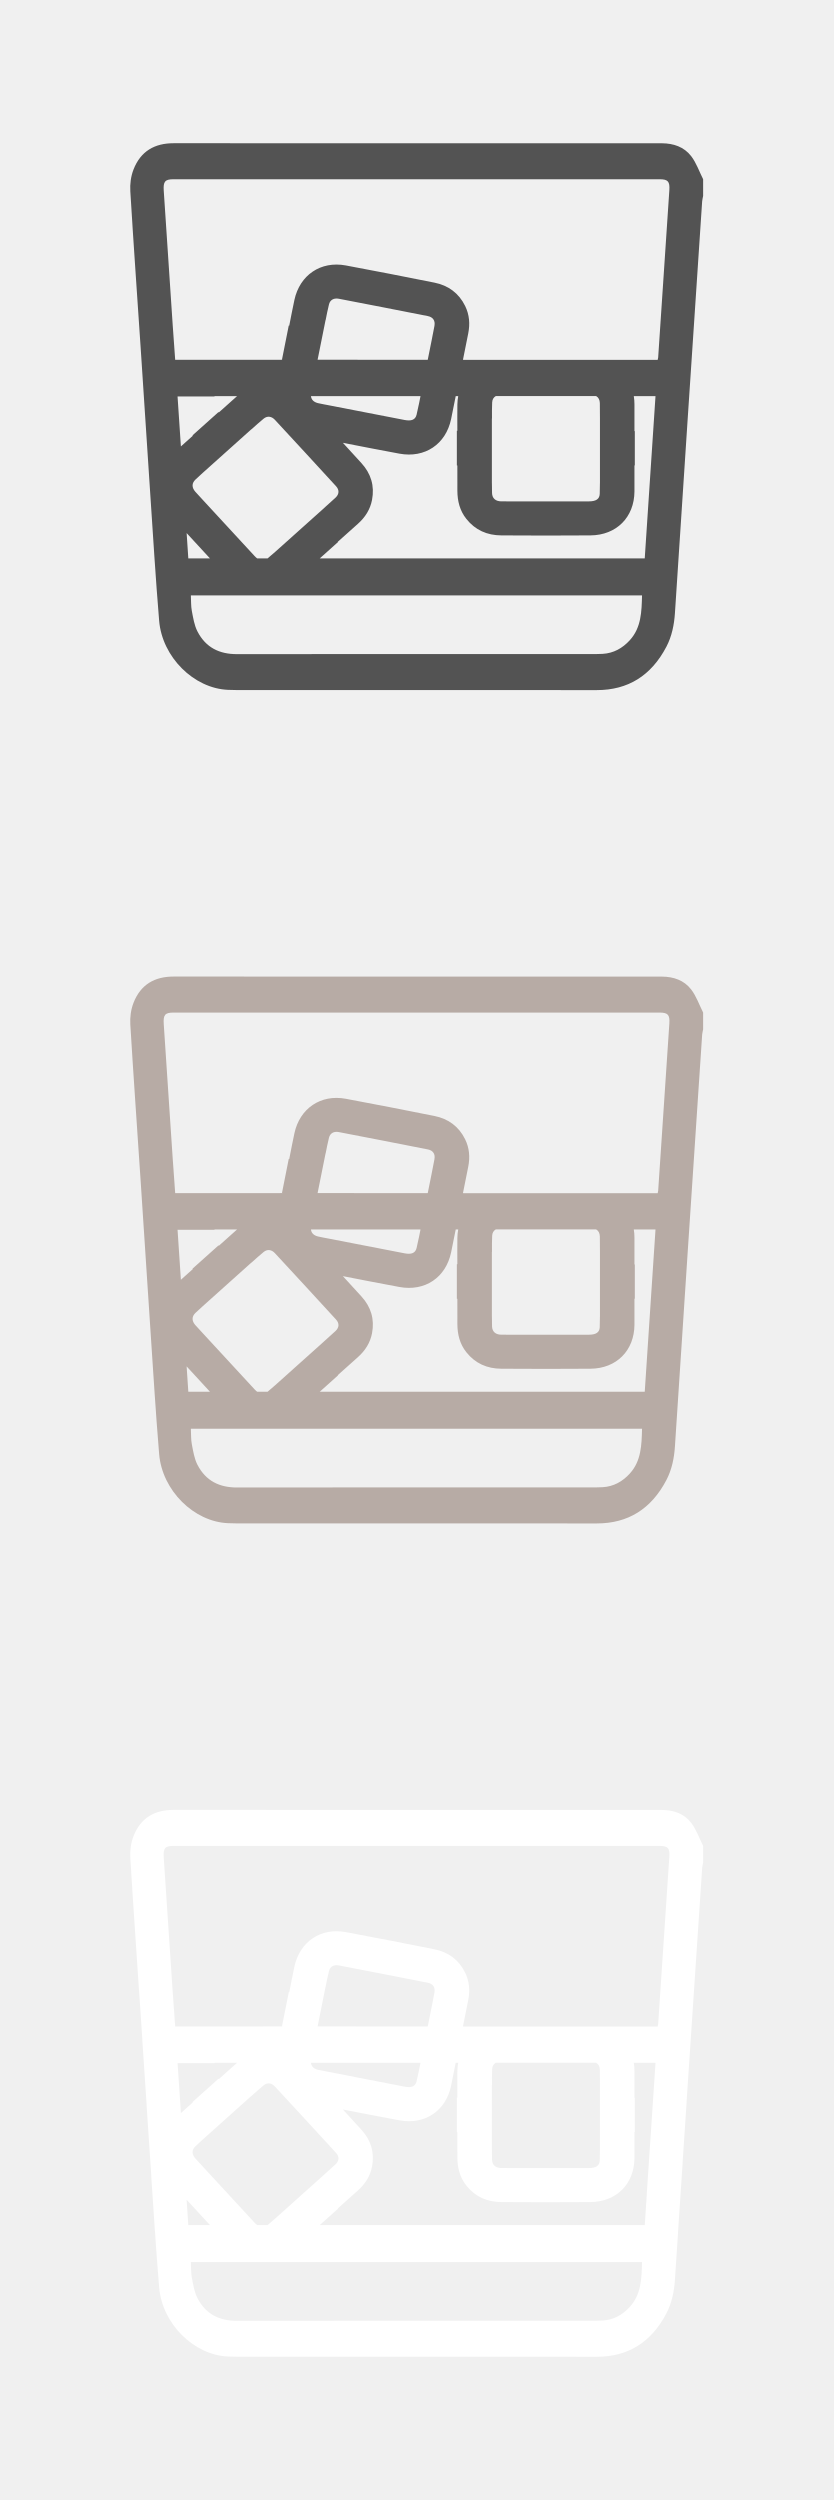
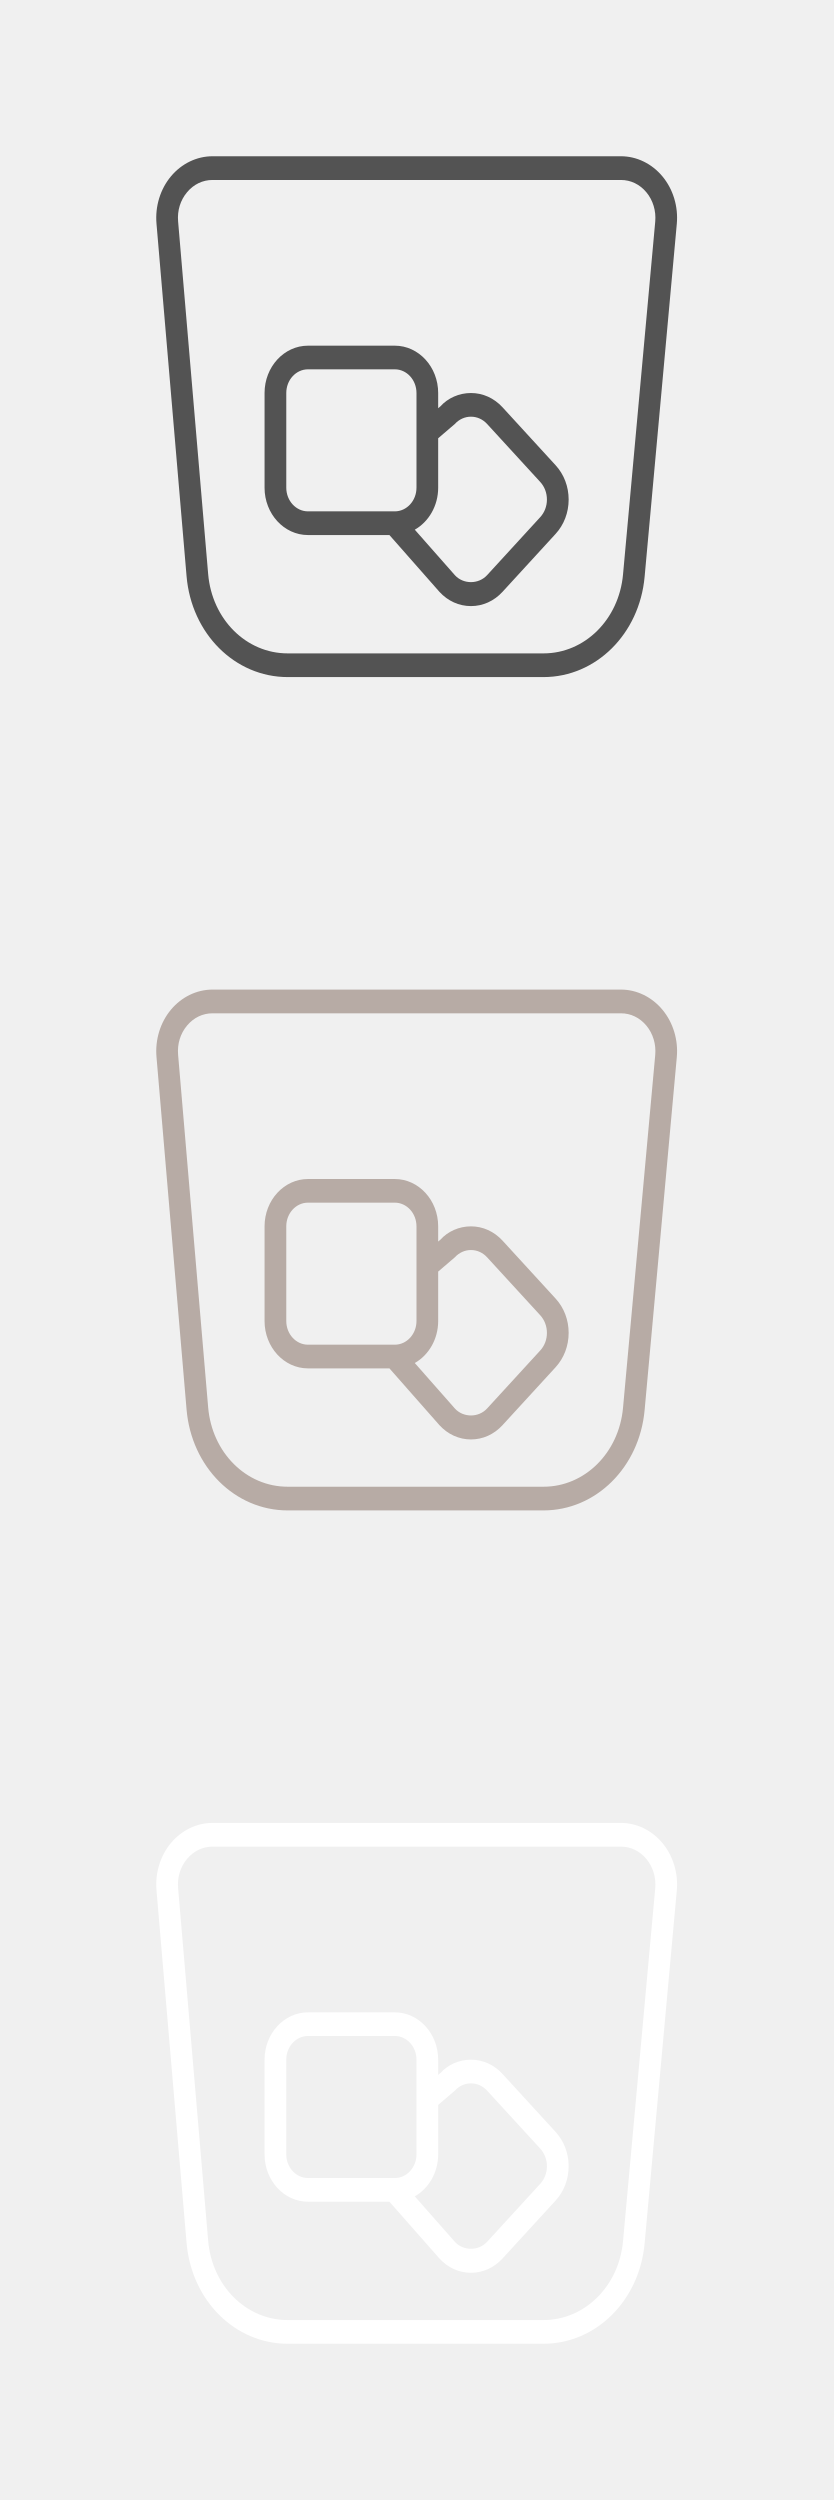
<svg xmlns="http://www.w3.org/2000/svg" width="32" height="96" viewBox="0 0 32 96" fill="none">
-   <g clip-path="url(#clip0_1174_34381)">
-     <path d="M26.541 5.996C26.264 5.636 25.858 5.506 25.424 5.502C25.102 5.499 24.78 5.501 24.457 5.501C18.526 5.501 12.594 5.502 6.662 5.5C5.951 5.5 5.403 5.794 5.125 6.514C5.027 6.765 4.987 7.068 5.004 7.341C5.127 9.376 5.272 11.41 5.407 13.444C5.529 15.272 5.645 17.1 5.767 18.928C5.877 20.564 5.975 22.202 6.111 23.835C6.227 25.235 7.446 26.435 8.754 26.49C8.862 26.494 8.969 26.498 9.077 26.498C13.691 26.498 18.304 26.497 22.918 26.5C24.114 26.5 25.006 25.949 25.59 24.833C25.8 24.431 25.888 23.99 25.918 23.535C26.082 21.057 26.243 18.579 26.406 16.101C26.59 13.309 26.776 10.518 26.963 7.727C26.968 7.659 26.988 7.593 27 7.526V6.882C26.85 6.584 26.738 6.252 26.541 5.996H26.541ZM6.818 15.224H8.238V15.211H9.104C8.871 15.415 8.642 15.624 8.404 15.837C8.4 15.832 8.396 15.828 8.391 15.823L7.392 16.718C7.397 16.723 7.401 16.727 7.405 16.732C7.252 16.87 7.098 17.006 6.946 17.143C6.903 16.504 6.861 15.865 6.818 15.223L6.818 15.224ZM16.684 12.507C16.649 12.699 16.611 12.89 16.572 13.084L16.425 13.817C15.016 13.815 13.605 13.814 12.196 13.814L12.501 12.293L12.504 12.294C12.543 12.091 12.584 11.889 12.633 11.69C12.676 11.512 12.823 11.436 13.01 11.472C14.15 11.692 15.291 11.912 16.43 12.138C16.625 12.177 16.718 12.312 16.683 12.507H16.684ZM12.443 19.512L10.573 21.187V21.186C10.475 21.273 10.377 21.359 10.277 21.442H9.874C9.84 21.416 9.805 21.383 9.769 21.344C9.106 20.626 8.443 19.907 7.78 19.188C7.686 19.086 7.59 18.986 7.499 18.881C7.363 18.725 7.356 18.558 7.506 18.415C7.596 18.329 7.688 18.245 7.782 18.161L9.653 16.484L9.655 16.487C9.809 16.347 9.964 16.209 10.124 16.077C10.267 15.959 10.431 15.985 10.558 16.123C11.342 16.97 12.124 17.817 12.902 18.668C13.036 18.813 13.029 18.977 12.882 19.113C12.739 19.247 12.592 19.378 12.443 19.51V19.512ZM12.222 15.483C12.056 15.446 11.955 15.353 11.941 15.211H16.147L16.084 15.529H16.083C16.056 15.661 16.028 15.793 15.997 15.923C15.95 16.12 15.797 16.178 15.534 16.127C14.567 15.94 13.6 15.752 12.633 15.564C12.496 15.537 12.358 15.514 12.222 15.483V15.483ZM7.167 20.47C7.464 20.795 7.762 21.119 8.062 21.442H7.231C7.209 21.118 7.188 20.794 7.167 20.47ZM24.188 24.581C23.901 24.896 23.56 25.082 23.147 25.108C23.061 25.113 22.976 25.116 22.89 25.116C18.292 25.116 13.695 25.113 9.098 25.119C8.434 25.12 7.903 24.874 7.58 24.243C7.461 24.009 7.417 23.725 7.366 23.458C7.33 23.273 7.341 23.077 7.329 22.863H24.654C24.638 23.485 24.627 24.098 24.187 24.581H24.188ZM24.759 21.443H12.279L12.98 20.815C12.977 20.811 12.974 20.808 12.971 20.805C13.233 20.571 13.486 20.343 13.74 20.117C14.022 19.866 14.216 19.565 14.286 19.195C14.389 18.659 14.245 18.186 13.88 17.785C13.642 17.524 13.404 17.264 13.166 17.004C13.888 17.146 14.612 17.286 15.336 17.42C16.318 17.602 17.122 17.056 17.323 16.089C17.383 15.803 17.439 15.515 17.499 15.212H17.595C17.576 15.316 17.565 15.425 17.563 15.538C17.558 15.87 17.562 16.202 17.562 16.544H17.543V17.875H17.562C17.562 18.2 17.56 18.523 17.563 18.847C17.566 19.241 17.655 19.608 17.907 19.925C18.249 20.356 18.706 20.557 19.25 20.559C20.392 20.566 21.533 20.569 22.674 20.559C23.674 20.551 24.355 19.862 24.363 18.875C24.366 18.549 24.363 18.223 24.363 17.872H24.377V16.555H24.363C24.363 16.207 24.363 15.869 24.363 15.531C24.363 15.422 24.355 15.315 24.338 15.212H25.171C25.033 17.296 24.896 19.363 24.758 21.444L24.759 21.443ZM23.034 15.482C23.038 15.677 23.038 15.872 23.038 16.069V18.561H23.037C23.037 18.696 23.035 18.83 23.03 18.965C23.022 19.166 22.883 19.252 22.615 19.253C21.63 19.254 20.644 19.253 19.658 19.253C19.518 19.253 19.379 19.256 19.239 19.252C19.03 19.246 18.901 19.138 18.894 18.933C18.89 18.809 18.889 18.686 18.889 18.561H18.888V16.069H18.892C18.89 15.862 18.89 15.657 18.899 15.451C18.904 15.339 18.955 15.257 19.037 15.21H22.893C22.982 15.261 23.032 15.354 23.034 15.482L23.034 15.482ZM25.703 7.301C25.56 9.443 25.417 11.584 25.274 13.725C25.273 13.747 25.265 13.77 25.255 13.818H23.261C21.445 13.821 19.619 13.819 17.791 13.818V13.815C17.787 13.815 17.782 13.814 17.778 13.813C17.846 13.471 17.912 13.139 17.979 12.808C18.053 12.441 18.027 12.086 17.86 11.747C17.618 11.256 17.216 10.96 16.68 10.853C15.548 10.627 14.414 10.404 13.278 10.193C12.316 10.014 11.512 10.561 11.305 11.519C11.235 11.844 11.174 12.17 11.107 12.506C11.101 12.505 11.095 12.504 11.088 12.503L10.828 13.809C10.834 13.81 10.84 13.811 10.846 13.812C10.846 13.813 10.846 13.814 10.846 13.815C10.141 13.815 9.438 13.816 8.735 13.817H6.727C6.695 13.369 6.661 12.928 6.632 12.487C6.517 10.766 6.402 9.046 6.288 7.325C6.264 6.968 6.336 6.883 6.667 6.883C12.885 6.883 19.103 6.883 25.322 6.883C25.648 6.883 25.725 6.966 25.703 7.301Z" fill="#535353" />
-   </g>
-   <g clip-path="url(#clip1_1174_34381)">
-     <path d="M26.541 37.996C26.264 37.636 25.858 37.506 25.424 37.502C25.102 37.499 24.78 37.501 24.457 37.501C18.526 37.501 12.594 37.502 6.662 37.5C5.951 37.5 5.403 37.794 5.125 38.514C5.027 38.765 4.987 39.068 5.004 39.341C5.127 41.376 5.272 43.41 5.407 45.444C5.529 47.272 5.645 49.1 5.767 50.928C5.877 52.564 5.975 54.202 6.111 55.835C6.227 57.235 7.446 58.435 8.754 58.49C8.862 58.494 8.969 58.498 9.077 58.498C13.691 58.498 18.304 58.497 22.918 58.5C24.114 58.5 25.006 57.949 25.59 56.833C25.8 56.431 25.888 55.99 25.918 55.535C26.082 53.057 26.243 50.579 26.406 48.101C26.59 45.309 26.776 42.518 26.963 39.727C26.968 39.659 26.988 39.593 27 39.526V38.882C26.85 38.584 26.738 38.252 26.541 37.996H26.541ZM6.818 47.224H8.238V47.211H9.104C8.871 47.415 8.642 47.624 8.404 47.837C8.4 47.833 8.396 47.828 8.391 47.823L7.392 48.718C7.397 48.723 7.401 48.727 7.405 48.732C7.252 48.87 7.098 49.006 6.946 49.143C6.903 48.504 6.861 47.865 6.818 47.223L6.818 47.224ZM16.684 44.507C16.649 44.699 16.611 44.89 16.572 45.084L16.425 45.817C15.016 45.815 13.605 45.814 12.196 45.814L12.501 44.294L12.504 44.294C12.543 44.092 12.584 43.889 12.633 43.69C12.676 43.512 12.823 43.436 13.01 43.472C14.15 43.692 15.291 43.912 16.43 44.138C16.625 44.176 16.718 44.312 16.683 44.507H16.684ZM12.443 51.511L10.573 53.187V53.187C10.475 53.273 10.377 53.359 10.277 53.442H9.874C9.84 53.416 9.805 53.383 9.769 53.344C9.106 52.626 8.443 51.907 7.78 51.188C7.686 51.086 7.59 50.986 7.499 50.881C7.363 50.725 7.356 50.558 7.506 50.415C7.596 50.329 7.688 50.245 7.782 50.161L9.653 48.484L9.655 48.487C9.809 48.347 9.964 48.209 10.124 48.077C10.267 47.959 10.431 47.985 10.558 48.123C11.342 48.97 12.124 49.817 12.902 50.668C13.036 50.813 13.029 50.977 12.882 51.113C12.739 51.247 12.592 51.378 12.443 51.51V51.511ZM12.222 47.483C12.056 47.446 11.955 47.353 11.941 47.211H16.147L16.084 47.529H16.083C16.056 47.661 16.028 47.793 15.997 47.923C15.95 48.12 15.797 48.178 15.534 48.127C14.567 47.94 13.6 47.752 12.633 47.564C12.496 47.538 12.358 47.514 12.222 47.483V47.483ZM7.167 52.47C7.464 52.795 7.762 53.119 8.062 53.442H7.231C7.209 53.118 7.188 52.794 7.167 52.47ZM24.188 56.581C23.901 56.896 23.56 57.082 23.147 57.108C23.061 57.113 22.976 57.116 22.89 57.116C18.292 57.116 13.695 57.113 9.098 57.12C8.434 57.12 7.903 56.874 7.58 56.243C7.461 56.009 7.417 55.725 7.366 55.458C7.33 55.273 7.341 55.077 7.329 54.863H24.654C24.638 55.485 24.627 56.098 24.187 56.581H24.188ZM24.759 53.443H12.279L12.98 52.815C12.977 52.811 12.974 52.808 12.971 52.805C13.233 52.571 13.486 52.343 13.74 52.117C14.022 51.866 14.216 51.565 14.286 51.195C14.389 50.659 14.245 50.185 13.88 49.785C13.642 49.524 13.404 49.264 13.166 49.004C13.888 49.146 14.612 49.286 15.336 49.42C16.318 49.602 17.122 49.056 17.323 48.089C17.383 47.803 17.439 47.515 17.499 47.212H17.595C17.576 47.316 17.565 47.425 17.563 47.538C17.558 47.87 17.562 48.202 17.562 48.544H17.543V49.875H17.562C17.562 50.2 17.56 50.523 17.563 50.847C17.566 51.24 17.655 51.608 17.907 51.925C18.249 52.356 18.706 52.557 19.25 52.559C20.392 52.566 21.533 52.569 22.674 52.559C23.674 52.551 24.355 51.862 24.363 50.874C24.366 50.548 24.363 50.223 24.363 49.872H24.377V48.555H24.363C24.363 48.207 24.363 47.869 24.363 47.531C24.363 47.422 24.355 47.315 24.338 47.212H25.171C25.033 49.296 24.896 51.363 24.758 53.444L24.759 53.443ZM23.034 47.482C23.038 47.677 23.038 47.872 23.038 48.069V50.561H23.037C23.037 50.696 23.035 50.83 23.03 50.965C23.022 51.166 22.883 51.252 22.615 51.253C21.63 51.254 20.644 51.253 19.658 51.253C19.518 51.253 19.379 51.256 19.239 51.252C19.03 51.246 18.901 51.138 18.894 50.933C18.89 50.809 18.889 50.685 18.889 50.561H18.888V48.069H18.892C18.89 47.862 18.89 47.657 18.899 47.452C18.904 47.339 18.955 47.257 19.037 47.21H22.893C22.982 47.261 23.032 47.354 23.034 47.482L23.034 47.482ZM25.703 39.301C25.56 41.443 25.417 43.584 25.274 45.725C25.273 45.747 25.265 45.77 25.255 45.818H23.261C21.445 45.821 19.619 45.819 17.791 45.818V45.815C17.787 45.815 17.782 45.814 17.778 45.813C17.846 45.471 17.912 45.139 17.979 44.808C18.053 44.441 18.027 44.086 17.86 43.747C17.618 43.256 17.216 42.96 16.68 42.853C15.548 42.627 14.414 42.404 13.278 42.193C12.316 42.014 11.512 42.561 11.305 43.519C11.235 43.844 11.174 44.17 11.107 44.506C11.101 44.505 11.095 44.504 11.088 44.503L10.828 45.809C10.834 45.81 10.84 45.811 10.846 45.812C10.846 45.813 10.846 45.814 10.846 45.815C10.141 45.815 9.438 45.816 8.735 45.817H6.727C6.695 45.369 6.661 44.928 6.632 44.487C6.517 42.766 6.402 41.045 6.288 39.325C6.264 38.968 6.336 38.883 6.667 38.883C12.885 38.883 19.103 38.883 25.322 38.883C25.648 38.883 25.725 38.967 25.703 39.301Z" fill="#B7ABA5" />
-   </g>
-   <g clip-path="url(#clip2_1174_34381)">
-     <path d="M26.541 69.996C26.264 69.636 25.858 69.506 25.424 69.502C25.102 69.499 24.78 69.501 24.457 69.501C18.526 69.501 12.594 69.502 6.662 69.5C5.951 69.5 5.403 69.794 5.125 70.514C5.027 70.765 4.987 71.068 5.004 71.341C5.127 73.376 5.272 75.41 5.407 77.444C5.529 79.272 5.645 81.1 5.767 82.928C5.877 84.564 5.975 86.202 6.111 87.835C6.227 89.235 7.446 90.435 8.754 90.49C8.862 90.494 8.969 90.498 9.077 90.498C13.691 90.498 18.304 90.497 22.918 90.5C24.114 90.5 25.006 89.949 25.59 88.833C25.8 88.431 25.888 87.99 25.918 87.535C26.082 85.057 26.243 82.579 26.406 80.101C26.59 77.309 26.776 74.518 26.963 71.727C26.968 71.659 26.988 71.593 27 71.526V70.882C26.85 70.584 26.738 70.252 26.541 69.996H26.541ZM6.818 79.224H8.238V79.211H9.104C8.871 79.415 8.642 79.624 8.404 79.837C8.4 79.832 8.396 79.828 8.391 79.823L7.392 80.718C7.397 80.723 7.401 80.727 7.405 80.732C7.252 80.87 7.098 81.006 6.946 81.143C6.903 80.504 6.861 79.865 6.818 79.223L6.818 79.224ZM16.684 76.507C16.649 76.699 16.611 76.89 16.572 77.084L16.425 77.817C15.016 77.815 13.605 77.814 12.196 77.814L12.501 76.293L12.504 76.294C12.543 76.091 12.584 75.889 12.633 75.69C12.676 75.512 12.823 75.436 13.01 75.472C14.15 75.692 15.291 75.912 16.43 76.138C16.625 76.177 16.718 76.312 16.683 76.507H16.684ZM12.443 83.511L10.573 85.187V85.186C10.475 85.273 10.377 85.359 10.277 85.442H9.874C9.84 85.416 9.805 85.383 9.769 85.344C9.106 84.626 8.443 83.907 7.78 83.188C7.686 83.086 7.59 82.986 7.499 82.881C7.363 82.725 7.356 82.558 7.506 82.415C7.596 82.329 7.688 82.245 7.782 82.161L9.653 80.484L9.655 80.487C9.809 80.347 9.964 80.209 10.124 80.077C10.267 79.959 10.431 79.985 10.558 80.124C11.342 80.97 12.124 81.817 12.902 82.668C13.036 82.813 13.029 82.977 12.882 83.113C12.739 83.247 12.592 83.378 12.443 83.51V83.511ZM12.222 79.483C12.056 79.446 11.955 79.353 11.941 79.211H16.147L16.084 79.529H16.083C16.056 79.661 16.028 79.793 15.997 79.923C15.95 80.12 15.797 80.178 15.534 80.127C14.567 79.94 13.6 79.752 12.633 79.564C12.496 79.537 12.358 79.513 12.222 79.483V79.483ZM7.167 84.47C7.464 84.795 7.762 85.119 8.062 85.442H7.231C7.209 85.118 7.188 84.794 7.167 84.47ZM24.188 88.582C23.901 88.896 23.56 89.082 23.147 89.108C23.061 89.113 22.976 89.116 22.89 89.116C18.292 89.116 13.695 89.113 9.098 89.12C8.434 89.12 7.903 88.874 7.58 88.243C7.461 88.009 7.417 87.725 7.366 87.458C7.33 87.273 7.341 87.077 7.329 86.863H24.654C24.638 87.485 24.627 88.098 24.187 88.582H24.188ZM24.759 85.443H12.279L12.98 84.815C12.977 84.811 12.974 84.808 12.971 84.805C13.233 84.571 13.486 84.343 13.74 84.117C14.022 83.866 14.216 83.565 14.286 83.195C14.389 82.659 14.245 82.186 13.88 81.784C13.642 81.524 13.404 81.264 13.166 81.004C13.888 81.146 14.612 81.286 15.336 81.42C16.318 81.602 17.122 81.056 17.323 80.089C17.383 79.803 17.439 79.515 17.499 79.212H17.595C17.576 79.316 17.565 79.425 17.563 79.538C17.558 79.87 17.562 80.202 17.562 80.544H17.543V81.875H17.562C17.562 82.2 17.56 82.523 17.563 82.847C17.566 83.24 17.655 83.608 17.907 83.925C18.249 84.356 18.706 84.557 19.25 84.559C20.392 84.566 21.533 84.569 22.674 84.559C23.674 84.551 24.355 83.862 24.363 82.874C24.366 82.549 24.363 82.223 24.363 81.872H24.377V80.555H24.363C24.363 80.207 24.363 79.869 24.363 79.531C24.363 79.422 24.355 79.315 24.338 79.212H25.171C25.033 81.296 24.896 83.363 24.758 85.444L24.759 85.443ZM23.034 79.482C23.038 79.677 23.038 79.872 23.038 80.069V82.561H23.037C23.037 82.696 23.035 82.83 23.03 82.965C23.022 83.166 22.883 83.252 22.615 83.253C21.63 83.254 20.644 83.253 19.658 83.253C19.518 83.253 19.379 83.256 19.239 83.252C19.03 83.246 18.901 83.138 18.894 82.933C18.89 82.809 18.889 82.686 18.889 82.561H18.888V80.069H18.892C18.89 79.862 18.89 79.657 18.899 79.451C18.904 79.339 18.955 79.257 19.037 79.21H22.893C22.982 79.261 23.032 79.354 23.034 79.482L23.034 79.482ZM25.703 71.301C25.56 73.443 25.417 75.584 25.274 77.725C25.273 77.747 25.265 77.769 25.255 77.818H23.261C21.445 77.821 19.619 77.819 17.791 77.818V77.815C17.787 77.814 17.782 77.814 17.778 77.813C17.846 77.471 17.912 77.139 17.979 76.808C18.053 76.441 18.027 76.086 17.86 75.747C17.618 75.256 17.216 74.96 16.68 74.853C15.548 74.627 14.414 74.404 13.278 74.193C12.316 74.014 11.512 74.561 11.305 75.519C11.235 75.844 11.174 76.17 11.107 76.506C11.101 76.505 11.095 76.504 11.088 76.503L10.828 77.809C10.834 77.81 10.84 77.811 10.846 77.812C10.846 77.813 10.846 77.814 10.846 77.814C10.141 77.814 9.438 77.816 8.735 77.817H6.727C6.695 77.369 6.661 76.928 6.632 76.487C6.517 74.766 6.402 73.046 6.288 71.325C6.264 70.968 6.336 70.883 6.667 70.883C12.885 70.883 19.103 70.883 25.322 70.883C25.648 70.883 25.725 70.966 25.703 71.301Z" fill="white" />
-   </g>
-   <defs>
-     <clipPath id="clip0_1174_34381">
-       <rect width="22" height="21" fill="white" transform="translate(5 5.5)" />
-     </clipPath>
-     <clipPath id="clip1_1174_34381">
-       <rect width="22" height="21" fill="white" transform="translate(5 37.5)" />
-     </clipPath>
-     <clipPath id="clip2_1174_34381">
-       <rect width="22" height="21" fill="white" transform="translate(5 69.5)" />
-     </clipPath>
-   </defs>
+   <path d="M19.296 15.639C18.971 15.286 18.542 15.092 18.085 15.092C17.627 15.092 17.198 15.286 16.913 15.603L16.826 15.676V15.092C16.826 14.089 16.079 13.274 15.16 13.274H11.826C10.907 13.274 10.159 14.089 10.159 15.092V18.728C10.159 19.731 10.907 20.546 11.826 20.546H14.954L16.875 22.727C17.198 23.08 17.627 23.274 18.085 23.274C18.542 23.274 18.971 23.081 19.296 22.727L21.333 20.504C21.657 20.151 21.836 19.682 21.836 19.183C21.836 18.684 21.657 18.215 21.333 17.863L19.296 15.639ZM10.993 18.727V15.091C10.993 14.59 11.366 14.182 11.826 14.182H15.16C15.62 14.182 15.993 14.59 15.993 15.091V18.727C15.993 19.228 15.62 19.636 15.16 19.636H11.826C11.366 19.636 10.993 19.228 10.993 18.727ZM20.744 19.86L18.706 22.084C18.376 22.445 17.791 22.44 17.47 22.09L15.928 20.34C16.461 20.036 16.826 19.428 16.826 18.727V16.829L17.464 16.282C17.63 16.101 17.851 16.001 18.085 16.001C18.319 16.001 18.541 16.101 18.706 16.282L20.744 18.506C20.91 18.686 21.002 18.927 21.002 19.183C21.002 19.438 20.911 19.678 20.744 19.86ZM25.439 6.775C25.031 6.283 24.449 6 23.842 6H8.159C7.554 6.001 6.974 6.282 6.566 6.77C6.155 7.261 5.953 7.922 6.009 8.585L7.164 22.125C7.352 24.334 9.021 26 11.048 26H20.872C22.884 25.999 24.553 24.345 24.753 22.151L25.989 8.598C26.05 7.934 25.849 7.269 25.439 6.775ZM25.161 8.509L23.924 22.062C23.767 23.788 22.453 25.09 20.872 25.09H11.047C9.454 25.091 8.14 23.78 7.993 22.041L6.839 8.5C6.804 8.085 6.926 7.689 7.182 7.383C7.436 7.078 7.784 6.911 8.159 6.911H23.842C24.219 6.91 24.567 7.078 24.822 7.385C25.075 7.689 25.198 8.099 25.161 8.509Z" fill="#535353" />
+   <path d="M19.296 47.639C18.971 47.286 18.542 47.092 18.085 47.092C17.627 47.092 17.198 47.286 16.913 47.603L16.826 47.676V47.092C16.826 46.089 16.079 45.274 15.16 45.274H11.826C10.907 45.274 10.159 46.089 10.159 47.092V50.728C10.159 51.731 10.907 52.546 11.826 52.546H14.954L16.875 54.727C17.198 55.08 17.627 55.275 18.085 55.275C18.542 55.275 18.971 55.081 19.296 54.727L21.333 52.504C21.657 52.151 21.836 51.682 21.836 51.183C21.836 50.684 21.657 50.215 21.333 49.863L19.296 47.639ZM10.993 50.727V47.091C10.993 46.59 11.366 46.182 11.826 46.182H15.16C15.62 46.182 15.993 46.59 15.993 47.091V50.727C15.993 51.228 15.62 51.636 15.16 51.636H11.826C11.366 51.636 10.993 51.228 10.993 50.727ZM20.744 51.86L18.706 54.084C18.376 54.446 17.791 54.44 17.47 54.09L15.928 52.34C16.461 52.036 16.826 51.428 16.826 50.727V48.829L17.464 48.282C17.63 48.101 17.851 48.001 18.085 48.001C18.319 48.001 18.541 48.101 18.706 48.282L20.744 50.505C20.91 50.686 21.002 50.927 21.002 51.183C21.002 51.438 20.911 51.678 20.744 51.86ZM25.439 38.775C25.031 38.283 24.449 38 23.842 38H8.159C7.554 38.001 6.974 38.282 6.566 38.77C6.155 39.261 5.953 39.922 6.009 40.584L7.164 54.124C7.352 56.334 9.021 58 11.048 58H20.872C22.884 57.999 24.553 56.344 24.753 54.151L25.989 40.598C26.05 39.934 25.849 39.269 25.439 38.775ZM25.161 40.509L23.924 54.062C23.767 55.788 22.453 57.09 20.872 57.09H11.047C9.454 57.091 8.14 55.78 7.993 54.041L6.839 40.5C6.804 40.086 6.926 39.689 7.182 39.383C7.436 39.078 7.784 38.911 8.159 38.911H23.842C24.219 38.91 24.567 39.078 24.822 39.385C25.075 39.689 25.198 40.099 25.161 40.509Z" fill="#B7ABA5" />
+   <path d="M19.296 79.639C18.971 79.286 18.542 79.092 18.085 79.092C17.627 79.092 17.198 79.286 16.913 79.603L16.826 79.676V79.092C16.826 78.089 16.079 77.274 15.16 77.274H11.826C10.907 77.274 10.159 78.089 10.159 79.092V82.728C10.159 83.731 10.907 84.546 11.826 84.546H14.954L16.875 86.727C17.198 87.08 17.627 87.275 18.085 87.275C18.542 87.275 18.971 87.081 19.296 86.727L21.333 84.504C21.657 84.151 21.836 83.682 21.836 83.183C21.836 82.684 21.657 82.216 21.333 81.863L19.296 79.639ZM10.993 82.727V79.091C10.993 78.59 11.366 78.182 11.826 78.182H15.16C15.62 78.182 15.993 78.59 15.993 79.091V82.727C15.993 83.228 15.62 83.636 15.16 83.636H11.826C11.366 83.636 10.993 83.228 10.993 82.727ZM20.744 83.86L18.706 86.084C18.376 86.445 17.791 86.44 17.47 86.09L15.928 84.34C16.461 84.036 16.826 83.428 16.826 82.727V80.829L17.464 80.282C17.63 80.101 17.851 80.001 18.085 80.001C18.319 80.001 18.541 80.101 18.706 80.282L20.744 82.505C20.91 82.686 21.002 82.927 21.002 83.183C21.002 83.438 20.911 83.678 20.744 83.86ZM25.439 70.775C25.031 70.283 24.449 70 23.842 70H8.159C7.554 70.001 6.974 70.282 6.566 70.77C6.155 71.261 5.953 71.922 6.009 72.585L7.164 86.124C7.352 88.334 9.021 90 11.048 90H20.872C22.884 89.999 24.553 88.344 24.753 86.151L25.989 72.598C26.05 71.934 25.849 71.269 25.439 70.775ZM25.161 72.509L23.924 86.062C23.767 87.788 22.453 89.09 20.872 89.09H11.047C9.454 89.091 8.14 87.78 7.993 86.041L6.839 72.5C6.804 72.085 6.926 71.689 7.182 71.383C7.436 71.078 7.784 70.911 8.159 70.911H23.842C24.219 70.91 24.567 71.078 24.822 71.385C25.075 71.689 25.198 72.099 25.161 72.509Z" fill="white" />
</svg>
